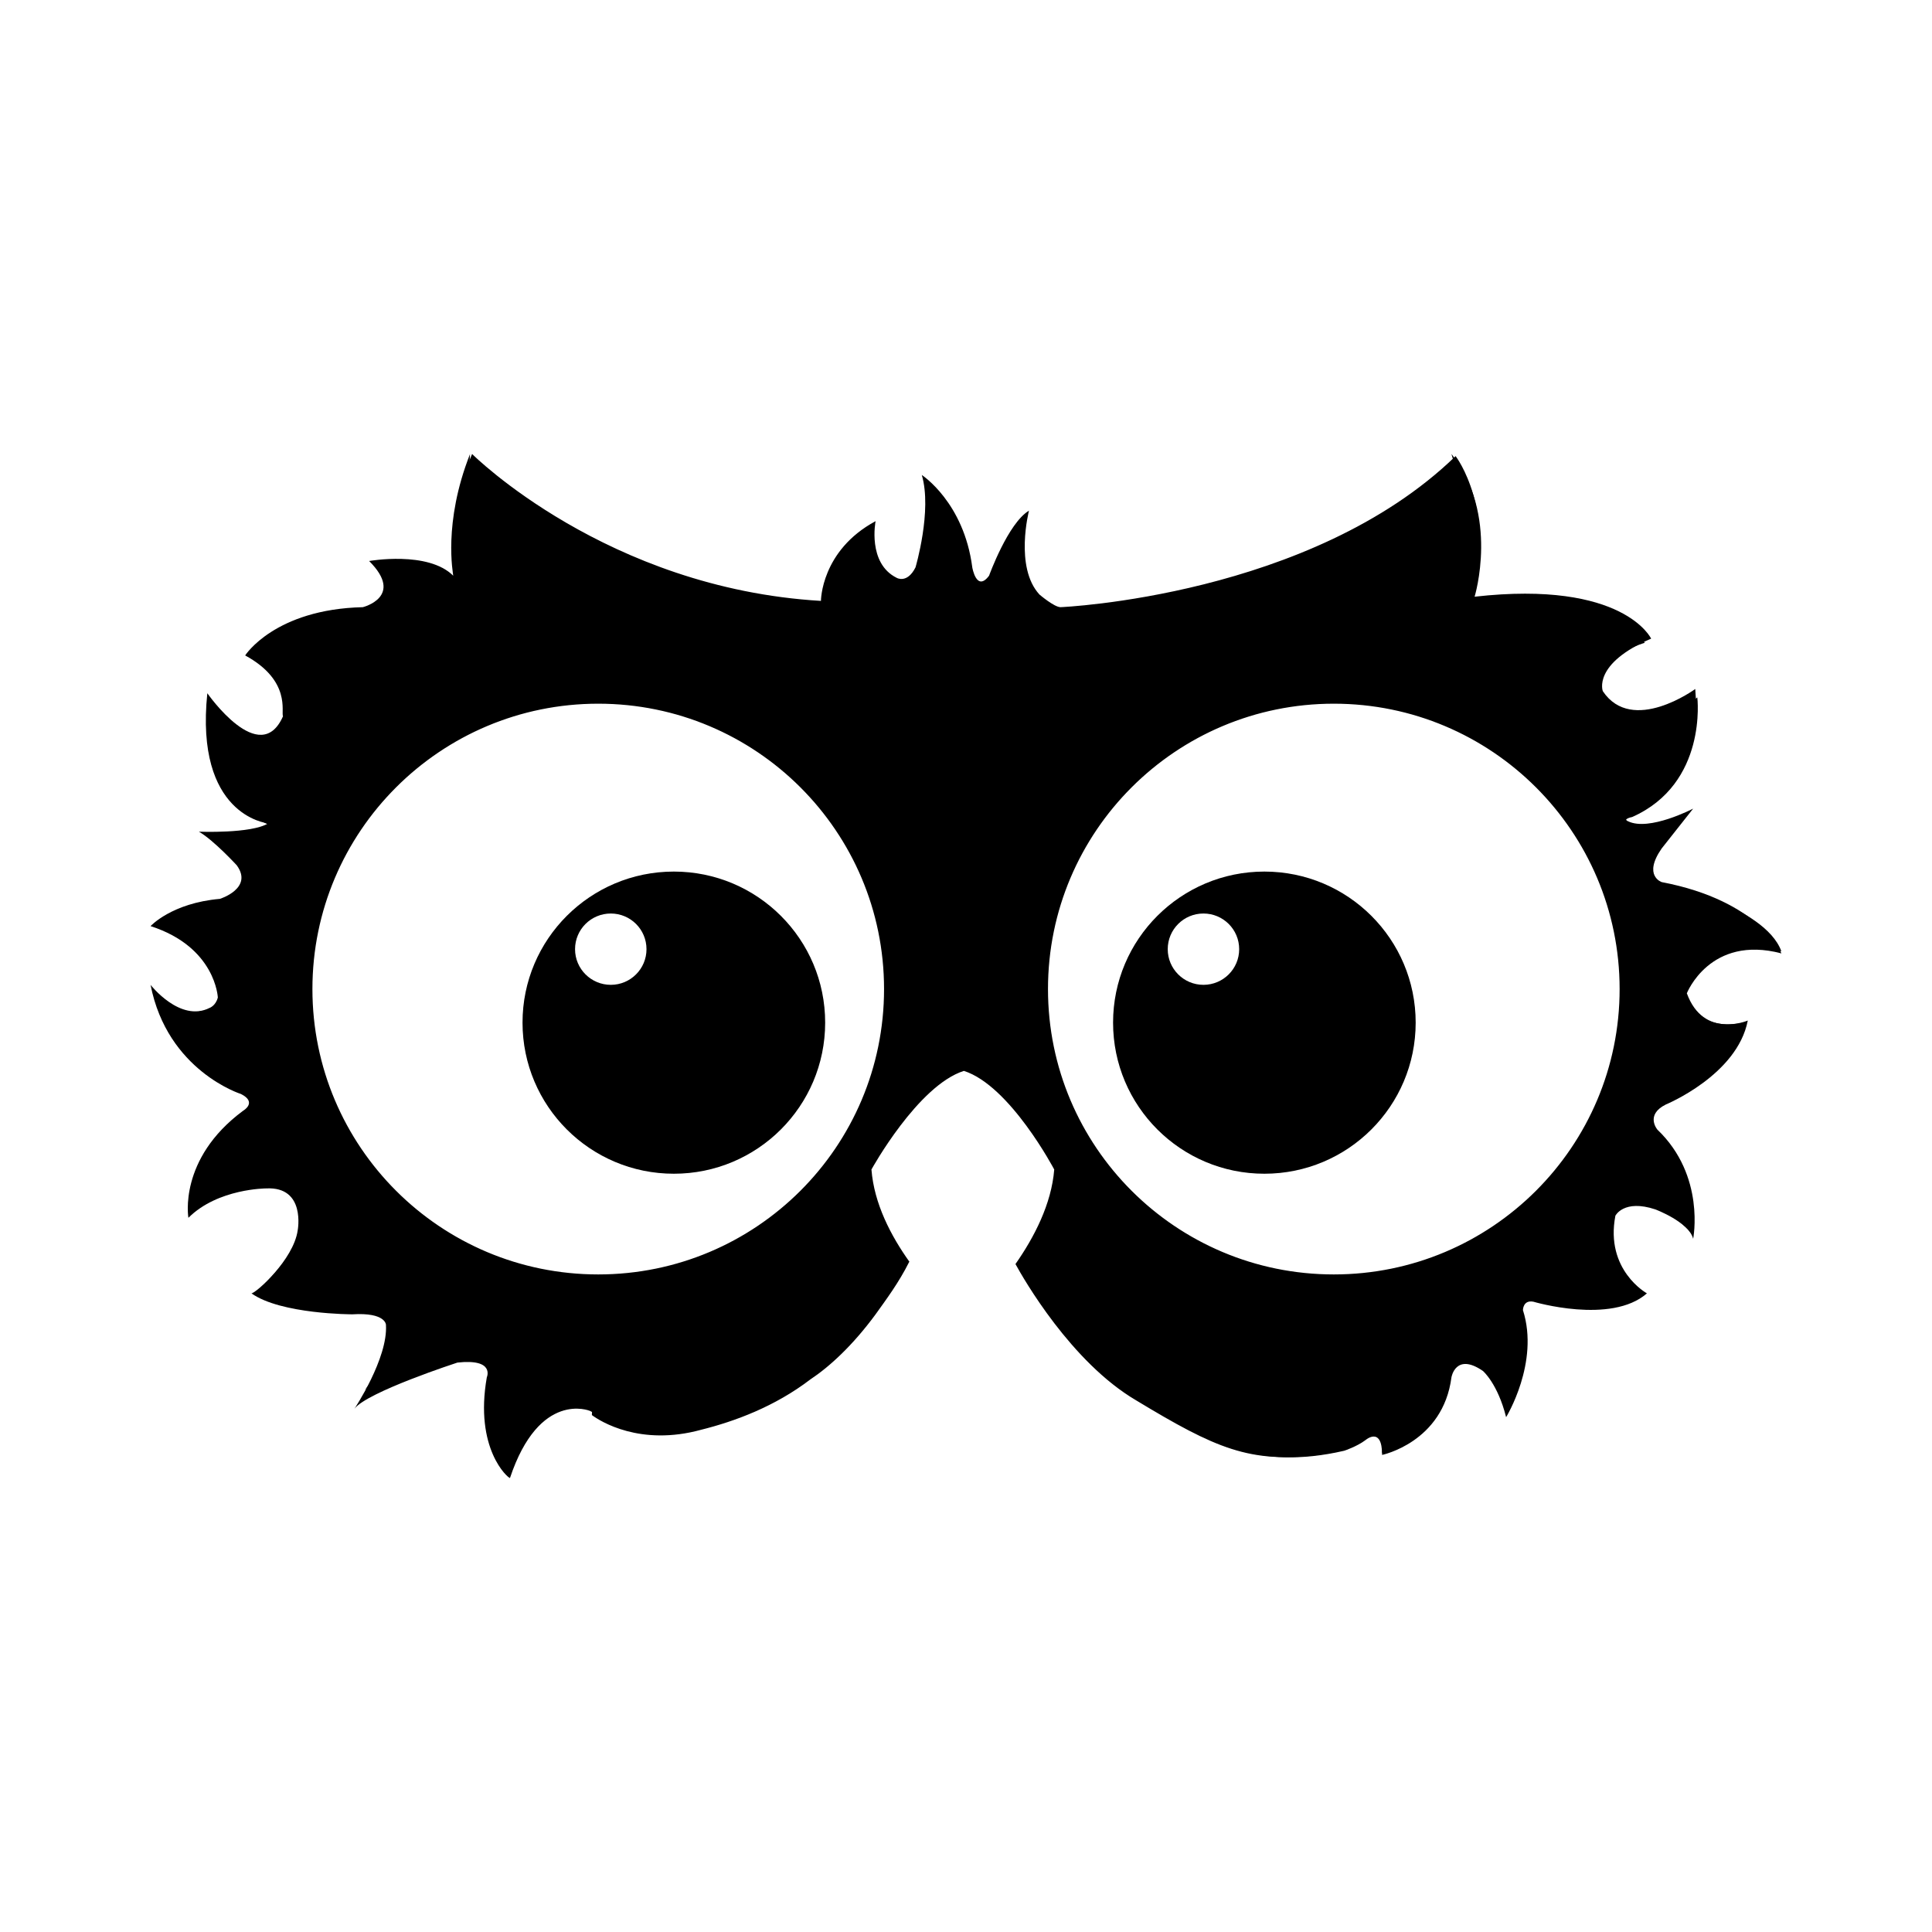
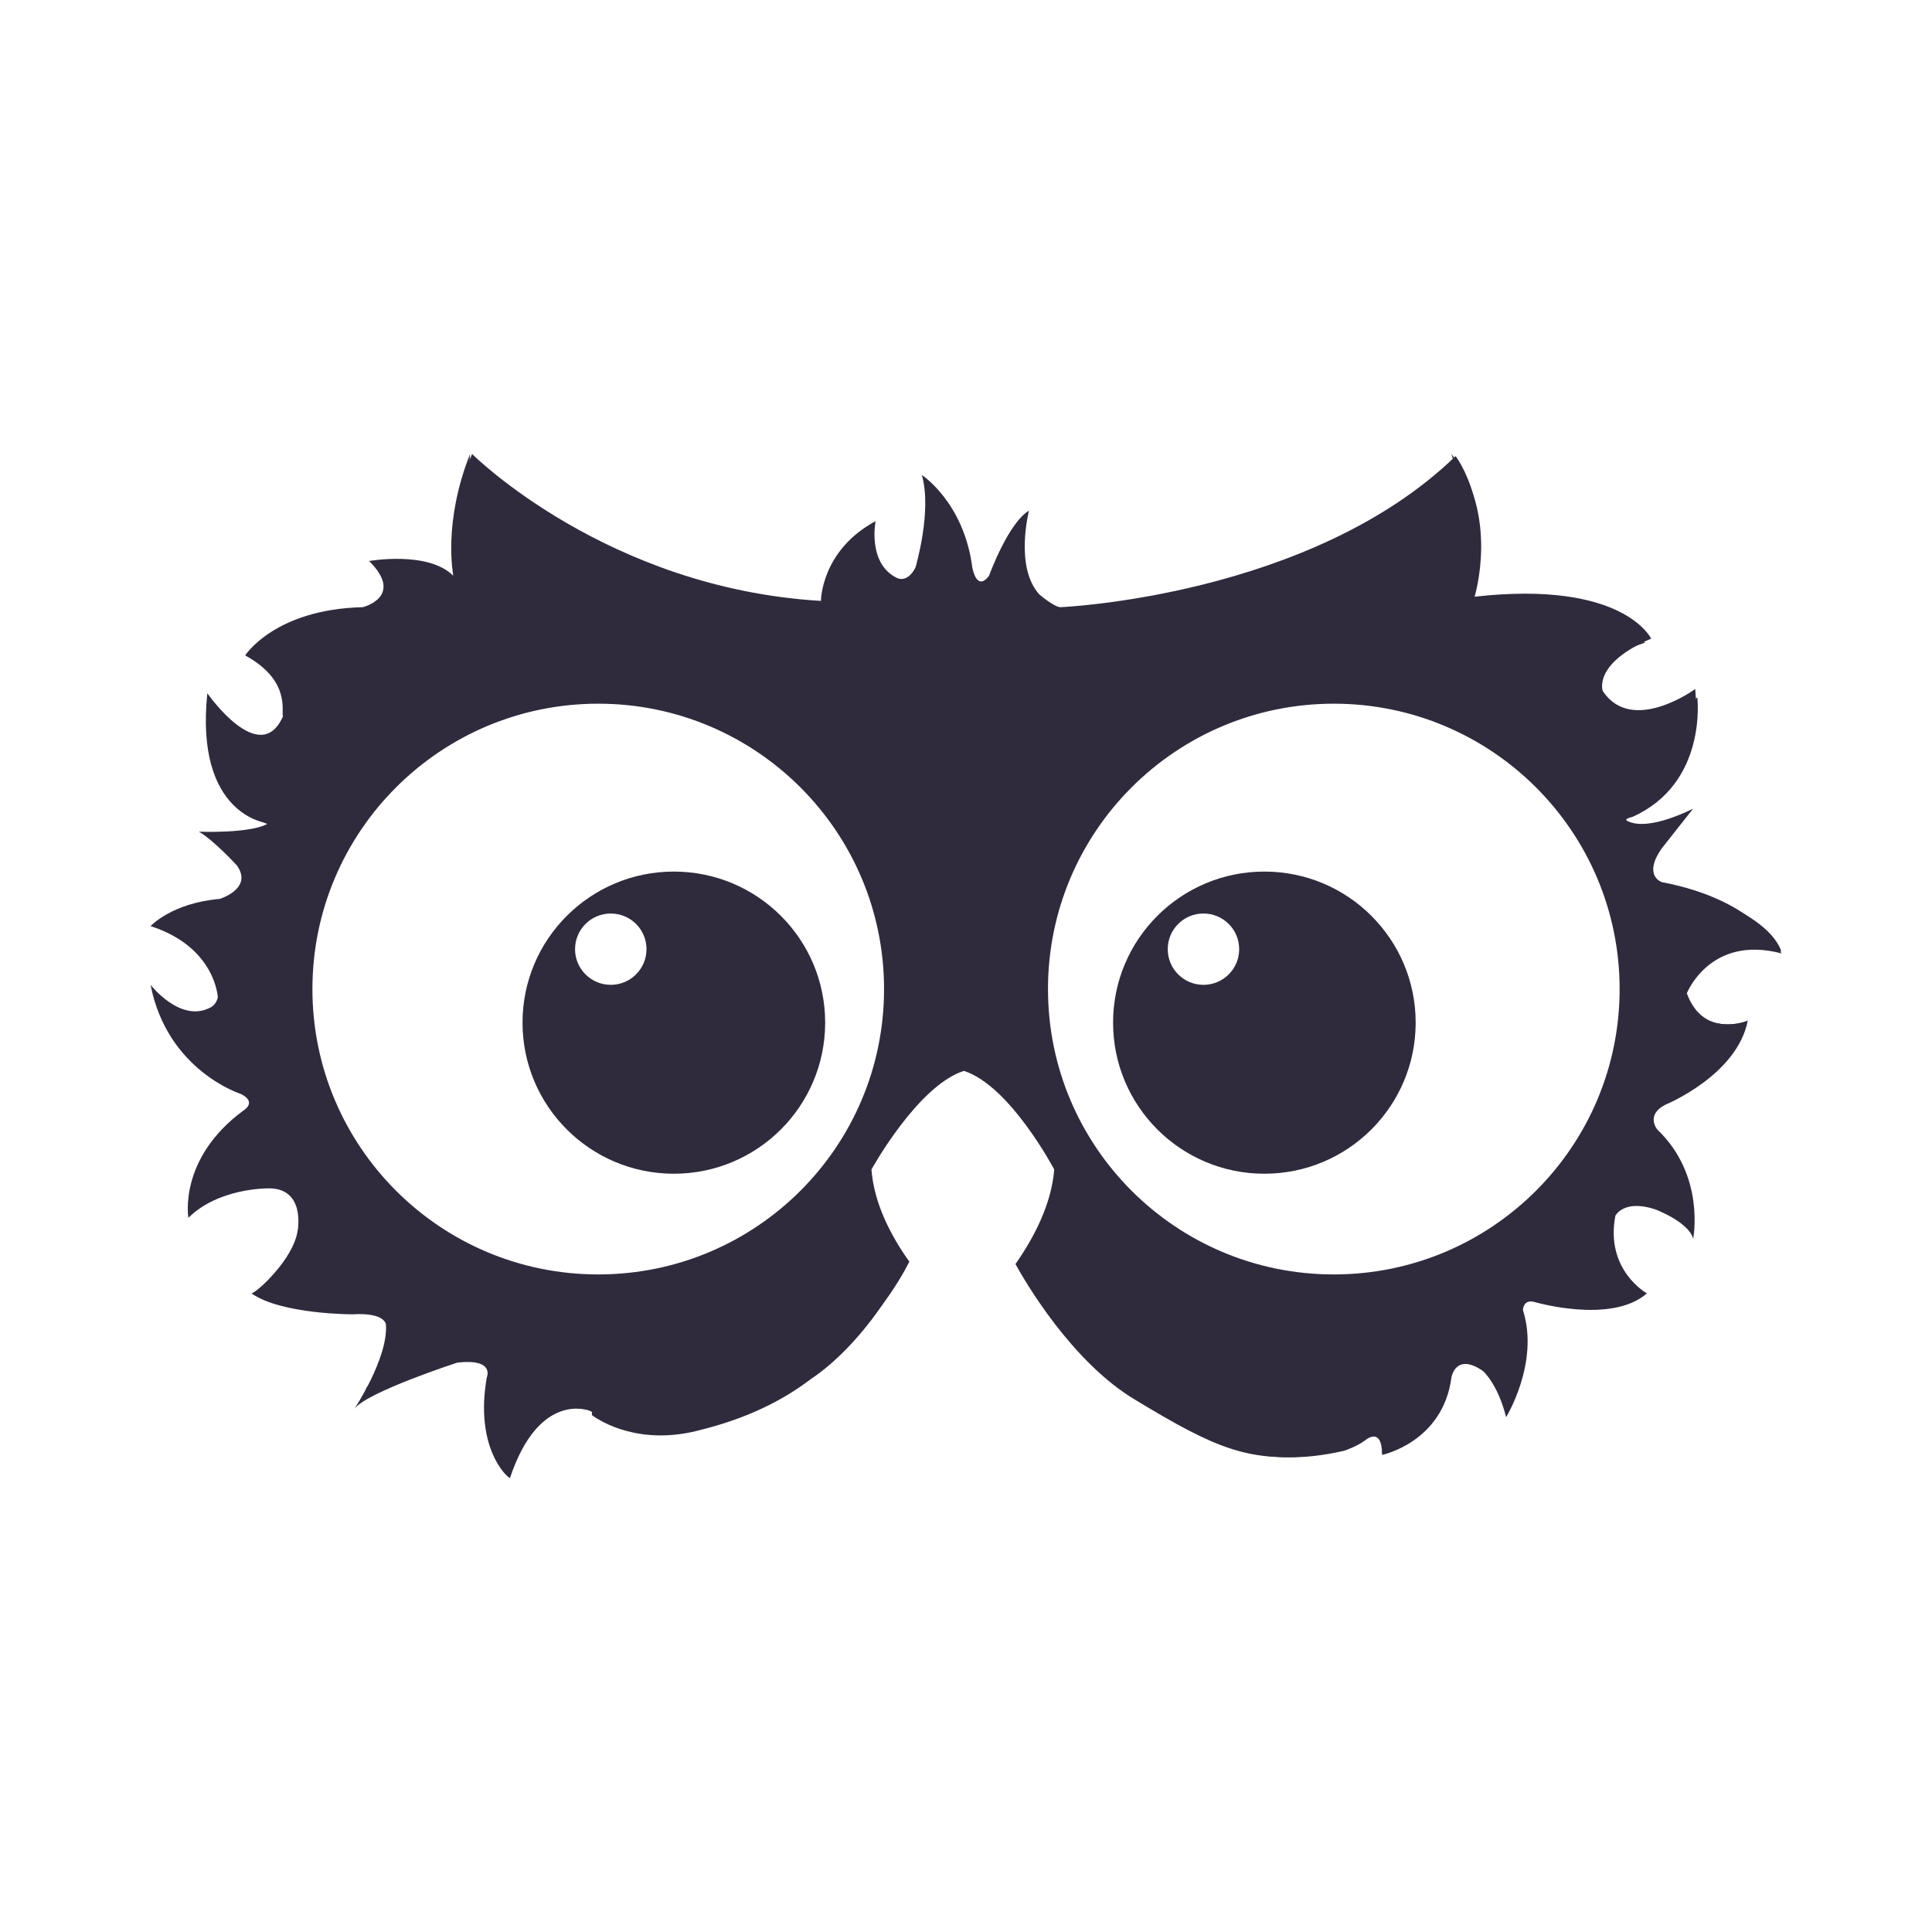
<svg xmlns="http://www.w3.org/2000/svg" width="48" height="48" viewBox="0 0 48 48" fill="none">
-   <path fill-rule="evenodd" clip-rule="evenodd" d="M16.742 21.654C18.818 21.654 20.501 23.334 20.501 25.407C20.501 27.481 18.818 29.161 16.742 29.161C14.665 29.161 12.982 27.481 12.982 25.407C12.982 23.334 14.665 21.654 16.742 21.654ZM15.175 22.696C14.685 22.696 14.287 23.092 14.287 23.582C14.287 24.071 14.685 24.468 15.175 24.468C15.665 24.468 16.062 24.071 16.062 23.582C16.062 23.092 15.665 22.696 15.175 22.696Z" fill="currentColor" />
-   <path fill-rule="evenodd" clip-rule="evenodd" d="M31.413 21.654C33.489 21.654 35.172 23.334 35.172 25.407C35.172 27.481 33.489 29.161 31.413 29.161C29.337 29.161 27.654 27.481 27.654 25.407C27.654 23.334 29.337 21.654 31.413 21.654ZM29.899 22.696C29.409 22.696 29.012 23.092 29.012 23.582C29.012 24.071 29.409 24.468 29.899 24.468C30.39 24.468 30.787 24.071 30.787 23.582C30.787 23.092 30.39 22.696 29.899 22.696Z" fill="currentColor" />
-   <path d="M17.734 35.417C17.734 35.417 16.325 35.939 14.654 35.052C14.654 35.052 13.401 34.531 12.67 36.721C12.617 36.721 11.782 35.991 12.095 34.218C12.095 34.218 12.304 33.749 11.364 33.853C11.364 33.853 9.119 34.583 8.806 35C8.806 35 9.641 33.749 9.589 32.915C9.589 32.915 9.589 32.602 8.754 32.654C8.754 32.654 6.978 32.654 6.247 32.133C6.352 32.133 7.292 31.299 7.396 30.569C7.396 30.569 7.605 29.474 6.613 29.526C6.613 29.526 5.412 29.526 4.681 30.256C4.681 30.256 4.42 28.796 6.039 27.597C6.039 27.597 6.404 27.389 5.986 27.18C5.986 27.18 4.159 26.607 3.741 24.469C3.741 24.469 4.472 25.408 5.203 25.043C5.203 25.043 5.36 24.991 5.412 24.782C5.412 24.782 5.36 23.531 3.741 23.009C3.741 23.009 4.263 22.436 5.464 22.332C5.464 22.332 6.3 22.071 5.882 21.498C5.882 21.498 5.308 20.872 4.942 20.663C4.942 20.663 6.247 20.716 6.665 20.455C6.613 20.455 4.838 20.246 5.151 17.223C5.151 17.223 6.456 19.099 7.031 17.796C6.978 17.692 7.24 16.91 6.091 16.284C6.091 16.284 6.822 15.137 9.015 15.085C9.015 15.085 10.059 14.825 9.171 13.938C9.171 13.938 10.633 13.678 11.26 14.303C11.26 14.251 10.999 13 11.678 11.279C11.678 11.279 11.469 14.407 11.939 15.607C11.886 15.554 11.155 14.564 10.216 14.199C10.216 14.199 10.686 15.815 9.015 15.867C9.015 15.867 7.657 15.607 7.031 16.128C7.031 16.128 8.023 17.953 7.24 18.735C7.24 18.735 6.509 19.36 5.621 18.474C5.621 18.474 5.517 19.934 7.448 20.351C7.448 20.351 7.135 21.133 6.143 21.133C6.143 21.133 6.978 21.915 6.352 22.54C6.352 22.54 5.725 23.062 4.942 23.062C4.942 23.062 6.3 23.844 6.143 25.095C6.143 25.095 5.725 26.085 4.577 25.72C4.577 25.72 5.308 26.346 6.509 26.763C6.509 26.763 7.24 27.232 6.926 27.754C6.926 27.754 5.778 28.171 5.464 29.318C5.464 29.318 7.135 28.483 7.918 29.109C7.918 29.109 8.44 30.621 7.187 31.872C7.187 31.872 9.641 32.289 10.633 32.133C10.633 32.133 10.32 33.488 10.059 33.853C10.216 33.801 12.043 33.019 13.192 33.28C13.192 33.28 12.356 34.896 12.461 35.469C12.461 35.469 13.923 33.958 15.124 34.166C15.176 34.114 14.758 35.052 17.734 35.417Z" fill="currentColor" />
-   <path d="M30.109 35.678C30.109 35.678 31.153 36.564 33.398 36.043C33.398 36.043 33.712 35.939 33.921 35.782C33.921 35.782 34.338 35.417 34.338 36.147C34.338 36.147 35.852 35.834 36.061 34.218C36.061 34.218 36.166 33.593 36.844 34.062C36.844 34.062 37.21 34.375 37.419 35.209C37.419 35.209 38.254 33.853 37.837 32.55C37.837 32.55 37.837 32.289 38.098 32.341C38.098 32.341 40.029 32.915 40.917 32.133C40.917 32.133 39.873 31.559 40.134 30.204C40.134 30.204 40.343 29.787 41.126 30.047C41.126 30.047 41.961 30.36 42.066 30.777C42.066 30.777 42.379 29.213 41.178 28.066C41.178 28.066 40.865 27.701 41.387 27.441C41.387 27.441 43.162 26.711 43.423 25.355C43.423 25.355 42.327 25.825 41.909 24.678C41.909 24.678 42.483 23.218 44.259 23.687C44.259 23.687 43.737 22.384 41.283 21.915C41.283 21.915 40.813 21.758 41.283 21.081L42.066 20.09C42.066 20.09 40.969 20.663 40.447 20.403C40.447 20.403 40.291 20.351 40.552 20.246C40.552 20.246 42.327 19.464 42.118 17.118C42.118 17.118 40.552 18.265 39.821 17.171C39.821 17.171 39.56 16.493 41.022 15.867C41.022 15.867 40.343 14.407 36.636 14.825C36.636 14.825 37.262 12.791 36.061 11.279C36.061 11.279 37.053 14.512 35.8 15.659C35.8 15.659 38.15 14.668 40.447 15.763C40.447 15.763 39.037 15.763 39.507 17.535C39.507 17.535 40.029 18.37 41.7 18.005C41.7 18.005 40.813 19.777 39.768 20.403C39.768 20.403 40.552 20.872 41.074 20.82C41.022 20.924 40.395 21.915 40.186 22.019C40.186 22.019 41.805 22.227 42.901 23.114C42.901 23.114 41.857 23.374 41.387 24.782C41.387 24.782 41.961 25.825 42.536 25.981C42.536 25.929 41.335 27.128 40.343 27.441C40.395 27.545 41.491 29.318 41.7 29.995C41.7 29.995 40.813 29.213 39.716 29.839C39.716 29.839 39.298 31.09 39.821 32.029C39.821 32.029 38.411 32.185 37.367 31.768C37.367 31.768 37.471 33.645 37.314 34.114C37.314 34.114 36.427 33.332 35.591 33.436C35.591 33.436 35.435 35.104 34.808 35.313C34.808 35.313 34.443 34.844 33.973 34.687C34.234 34.687 32.615 36.303 30.109 35.678Z" fill="currentColor" />
-   <path fill-rule="evenodd" clip-rule="evenodd" d="M11.729 11.279C11.738 11.289 15.078 14.616 20.396 14.929C20.396 14.929 20.396 13.678 21.754 12.948C21.753 12.95 21.546 13.991 22.276 14.355C22.278 14.357 22.538 14.51 22.746 14.095C22.747 14.091 23.163 12.686 22.902 11.801C22.907 11.804 23.947 12.482 24.156 14.095C24.156 14.098 24.261 14.719 24.573 14.303C24.576 14.296 25.044 12.999 25.565 12.687C25.565 12.687 25.2 14.095 25.826 14.772C25.829 14.774 26.192 15.085 26.349 15.085C26.364 15.085 32.566 14.82 36.164 11.332C36.169 11.337 37.208 12.691 36.53 14.929C36.539 14.927 39.769 14.462 40.864 15.971C40.861 15.972 39.871 16.233 39.767 16.962C39.767 16.962 39.767 17.587 40.498 17.692C40.503 17.693 41.544 17.847 42.169 17.327C42.17 17.332 42.428 19.465 40.55 20.299C40.55 20.299 40.237 20.351 40.446 20.507C40.452 20.507 41.232 20.558 41.908 20.246C41.908 20.246 41.49 20.716 41.281 21.028C41.281 21.028 40.759 21.498 41.229 21.915C41.237 21.916 43.84 22.49 44.258 23.635C44.258 23.635 42.535 23.114 41.803 24.626C41.804 24.628 42.066 25.668 43.318 25.408C43.318 25.408 43.318 26.607 41.177 27.389C41.177 27.389 40.864 27.597 41.02 28.066C41.026 28.072 42.169 29.217 42.012 30.621C42.012 30.621 41.542 30.047 40.707 29.891C40.707 29.891 39.872 29.683 39.819 30.569C39.819 30.57 39.924 31.716 40.707 32.081C40.707 32.081 40.081 32.654 37.835 32.185C37.834 32.184 37.522 32.029 37.627 32.498C37.627 32.501 37.939 33.699 37.47 34.896C37.469 34.895 37.261 34.009 36.687 33.749C36.683 33.746 36.163 33.334 35.799 34.01C35.799 34.01 35.59 35.574 34.337 36.095C34.337 36.094 34.389 35.678 34.128 35.469C34.126 35.468 33.657 35.106 33.136 35.886C33.188 35.939 33.188 35.991 33.241 36.043C33.188 36.095 33.032 36.095 32.771 36.147C31.048 36.356 30.212 35.991 28.228 34.792C26.61 33.841 25.426 31.765 25.229 31.405C25.694 30.741 26.124 29.913 26.192 29.056C26.188 29.049 25.094 26.972 23.948 26.606V26.606C23.948 26.606 23.948 26.606 23.947 26.606C23.947 26.606 23.947 26.606 23.947 26.606V26.606C22.8 26.972 21.654 29.05 21.651 29.056C21.716 29.903 22.134 30.704 22.596 31.351H22.589C22.328 31.872 22.015 32.289 21.754 32.654C21.179 33.436 20.605 33.958 20.135 34.27C19.248 34.948 18.256 35.313 17.42 35.522C15.906 35.938 14.914 35.313 14.705 35.157C14.705 35.052 14.809 34.427 14.079 34.687C13.974 34.739 13.034 35.209 12.617 36.512C12.564 36.356 12.094 35.261 12.303 34.01C12.251 34.01 12.564 33.488 11.572 33.593C11.565 33.594 9.639 34.011 9.066 34.531C9.07 34.526 9.901 33.539 9.849 32.758C9.849 32.757 9.9 32.394 9.014 32.394C9.014 32.394 7.239 32.394 6.508 31.977C6.511 31.973 7.552 30.933 7.552 30.412C7.554 30.406 7.862 29.266 6.56 29.318C6.553 29.319 5.201 29.631 4.837 30.047C4.837 30.047 4.837 28.901 5.307 28.483C5.31 28.48 6.038 27.753 6.247 27.493C6.25 27.491 6.61 27.283 6.09 26.972C6.09 26.972 4.21 26.763 3.845 24.626C3.848 24.629 4.682 25.667 5.62 24.782C5.62 24.78 5.671 23.53 3.949 23.009C3.953 23.006 4.474 22.54 5.202 22.436C5.207 22.436 6.143 22.487 6.299 21.915C6.3 21.911 6.399 21.339 5.098 20.716C5.104 20.716 6.561 20.923 6.873 20.559C6.87 20.558 5.046 20.14 5.202 17.327C5.205 17.332 6.091 18.682 6.925 18.265C6.93 18.263 7.498 18 7.134 17.066C7.132 17.063 6.768 16.492 6.351 16.336C6.353 16.332 6.93 15.19 9.223 15.294C9.23 15.292 10.42 15.082 9.379 14.095C9.385 14.094 10.582 13.94 11.468 14.564C11.466 14.559 10.999 12.945 11.729 11.279ZM14.863 17.483C10.942 17.483 7.762 20.658 7.762 24.573C7.762 28.489 10.942 31.663 14.863 31.663C18.785 31.663 21.964 28.489 21.964 24.573C21.964 20.658 18.785 17.483 14.863 17.483ZM33.138 17.483C29.216 17.483 26.037 20.658 26.037 24.573C26.037 28.489 29.216 31.663 33.138 31.663C37.059 31.663 40.239 28.489 40.239 24.573C40.239 20.658 37.059 17.483 33.138 17.483Z" fill="currentColor" />
+   <path fill-rule="evenodd" clip-rule="evenodd" d="M16.742 21.654C18.818 21.654 20.501 23.334 20.501 25.407C20.501 27.481 18.818 29.161 16.742 29.161C14.665 29.161 12.982 27.481 12.982 25.407C12.982 23.334 14.665 21.654 16.742 21.654ZM15.175 22.696C14.685 22.696 14.287 23.092 14.287 23.582C14.287 24.071 14.685 24.468 15.175 24.468C15.665 24.468 16.062 24.071 16.062 23.582C16.062 23.092 15.665 22.696 15.175 22.696Z" fill="#2F2B3D" />
+   <path fill-rule="evenodd" clip-rule="evenodd" d="M31.413 21.654C33.489 21.654 35.172 23.334 35.172 25.407C35.172 27.481 33.489 29.161 31.413 29.161C29.337 29.161 27.654 27.481 27.654 25.407C27.654 23.334 29.337 21.654 31.413 21.654ZM29.899 22.696C29.409 22.696 29.012 23.092 29.012 23.582C29.012 24.071 29.409 24.468 29.899 24.468C30.39 24.468 30.787 24.071 30.787 23.582C30.787 23.092 30.39 22.696 29.899 22.696Z" fill="#2F2B3D" />
+   <path d="M17.734 35.417C17.734 35.417 16.325 35.939 14.654 35.052C14.654 35.052 13.401 34.531 12.67 36.721C12.617 36.721 11.782 35.991 12.095 34.218C12.095 34.218 12.304 33.749 11.364 33.853C11.364 33.853 9.119 34.583 8.806 35C8.806 35 9.641 33.749 9.589 32.915C9.589 32.915 9.589 32.602 8.754 32.654C8.754 32.654 6.978 32.654 6.247 32.133C6.352 32.133 7.292 31.299 7.396 30.569C7.396 30.569 7.605 29.474 6.613 29.526C6.613 29.526 5.412 29.526 4.681 30.256C4.681 30.256 4.42 28.796 6.039 27.597C6.039 27.597 6.404 27.389 5.986 27.18C5.986 27.18 4.159 26.607 3.741 24.469C3.741 24.469 4.472 25.408 5.203 25.043C5.203 25.043 5.36 24.991 5.412 24.782C5.412 24.782 5.36 23.531 3.741 23.009C3.741 23.009 4.263 22.436 5.464 22.332C5.464 22.332 6.3 22.071 5.882 21.498C5.882 21.498 5.308 20.872 4.942 20.663C4.942 20.663 6.247 20.716 6.665 20.455C6.613 20.455 4.838 20.246 5.151 17.223C5.151 17.223 6.456 19.099 7.031 17.796C6.978 17.692 7.24 16.91 6.091 16.284C6.091 16.284 6.822 15.137 9.015 15.085C9.015 15.085 10.059 14.825 9.171 13.938C9.171 13.938 10.633 13.678 11.26 14.303C11.26 14.251 10.999 13 11.678 11.279C11.678 11.279 11.469 14.407 11.939 15.607C11.886 15.554 11.155 14.564 10.216 14.199C10.216 14.199 10.686 15.815 9.015 15.867C9.015 15.867 7.657 15.607 7.031 16.128C7.031 16.128 8.023 17.953 7.24 18.735C7.24 18.735 6.509 19.36 5.621 18.474C5.621 18.474 5.517 19.934 7.448 20.351C7.448 20.351 7.135 21.133 6.143 21.133C6.143 21.133 6.978 21.915 6.352 22.54C6.352 22.54 5.725 23.062 4.942 23.062C4.942 23.062 6.3 23.844 6.143 25.095C6.143 25.095 5.725 26.085 4.577 25.72C4.577 25.72 5.308 26.346 6.509 26.763C6.509 26.763 7.24 27.232 6.926 27.754C6.926 27.754 5.778 28.171 5.464 29.318C5.464 29.318 7.135 28.483 7.918 29.109C7.918 29.109 8.44 30.621 7.187 31.872C7.187 31.872 9.641 32.289 10.633 32.133C10.633 32.133 10.32 33.488 10.059 33.853C10.216 33.801 12.043 33.019 13.192 33.28C13.192 33.28 12.356 34.896 12.461 35.469C12.461 35.469 13.923 33.958 15.124 34.166C15.176 34.114 14.758 35.052 17.734 35.417Z" fill="#2F2B3D" />
+   <path d="M30.109 35.678C30.109 35.678 31.153 36.564 33.398 36.043C33.398 36.043 33.712 35.939 33.921 35.782C33.921 35.782 34.338 35.417 34.338 36.147C34.338 36.147 35.852 35.834 36.061 34.218C36.061 34.218 36.166 33.593 36.844 34.062C36.844 34.062 37.21 34.375 37.419 35.209C37.419 35.209 38.254 33.853 37.837 32.55C37.837 32.55 37.837 32.289 38.098 32.341C38.098 32.341 40.029 32.915 40.917 32.133C40.917 32.133 39.873 31.559 40.134 30.204C40.134 30.204 40.343 29.787 41.126 30.047C41.126 30.047 41.961 30.36 42.066 30.777C42.066 30.777 42.379 29.213 41.178 28.066C41.178 28.066 40.865 27.701 41.387 27.441C41.387 27.441 43.162 26.711 43.423 25.355C43.423 25.355 42.327 25.825 41.909 24.678C41.909 24.678 42.483 23.218 44.259 23.687C44.259 23.687 43.737 22.384 41.283 21.915C41.283 21.915 40.813 21.758 41.283 21.081L42.066 20.09C42.066 20.09 40.969 20.663 40.447 20.403C40.447 20.403 40.291 20.351 40.552 20.246C40.552 20.246 42.327 19.464 42.118 17.118C42.118 17.118 40.552 18.265 39.821 17.171C39.821 17.171 39.56 16.493 41.022 15.867C41.022 15.867 40.343 14.407 36.636 14.825C36.636 14.825 37.262 12.791 36.061 11.279C36.061 11.279 37.053 14.512 35.8 15.659C35.8 15.659 38.15 14.668 40.447 15.763C40.447 15.763 39.037 15.763 39.507 17.535C39.507 17.535 40.029 18.37 41.7 18.005C41.7 18.005 40.813 19.777 39.768 20.403C39.768 20.403 40.552 20.872 41.074 20.82C41.022 20.924 40.395 21.915 40.186 22.019C40.186 22.019 41.805 22.227 42.901 23.114C42.901 23.114 41.857 23.374 41.387 24.782C41.387 24.782 41.961 25.825 42.536 25.981C42.536 25.929 41.335 27.128 40.343 27.441C40.395 27.545 41.491 29.318 41.7 29.995C41.7 29.995 40.813 29.213 39.716 29.839C39.716 29.839 39.298 31.09 39.821 32.029C39.821 32.029 38.411 32.185 37.367 31.768C37.367 31.768 37.471 33.645 37.314 34.114C37.314 34.114 36.427 33.332 35.591 33.436C35.591 33.436 35.435 35.104 34.808 35.313C34.808 35.313 34.443 34.844 33.973 34.687C34.234 34.687 32.615 36.303 30.109 35.678Z" fill="#2F2B3D" />
+   <path fill-rule="evenodd" clip-rule="evenodd" d="M11.729 11.279C11.738 11.289 15.078 14.616 20.396 14.929C20.396 14.929 20.396 13.678 21.754 12.948C21.753 12.95 21.546 13.991 22.276 14.355C22.278 14.357 22.538 14.51 22.746 14.095C22.747 14.091 23.163 12.686 22.902 11.801C22.907 11.804 23.947 12.482 24.156 14.095C24.156 14.098 24.261 14.719 24.573 14.303C24.576 14.296 25.044 12.999 25.565 12.687C25.565 12.687 25.2 14.095 25.826 14.772C25.829 14.774 26.192 15.085 26.349 15.085C26.364 15.085 32.566 14.82 36.164 11.332C36.169 11.337 37.208 12.691 36.53 14.929C36.539 14.927 39.769 14.462 40.864 15.971C40.861 15.972 39.871 16.233 39.767 16.962C39.767 16.962 39.767 17.587 40.498 17.692C40.503 17.693 41.544 17.847 42.169 17.327C42.17 17.332 42.428 19.465 40.55 20.299C40.55 20.299 40.237 20.351 40.446 20.507C40.452 20.507 41.232 20.558 41.908 20.246C41.908 20.246 41.49 20.716 41.281 21.028C41.281 21.028 40.759 21.498 41.229 21.915C41.237 21.916 43.84 22.49 44.258 23.635C44.258 23.635 42.535 23.114 41.803 24.626C41.804 24.628 42.066 25.668 43.318 25.408C43.318 25.408 43.318 26.607 41.177 27.389C41.177 27.389 40.864 27.597 41.02 28.066C41.026 28.072 42.169 29.217 42.012 30.621C42.012 30.621 41.542 30.047 40.707 29.891C40.707 29.891 39.872 29.683 39.819 30.569C39.819 30.57 39.924 31.716 40.707 32.081C40.707 32.081 40.081 32.654 37.835 32.185C37.834 32.184 37.522 32.029 37.627 32.498C37.627 32.501 37.939 33.699 37.47 34.896C37.469 34.895 37.261 34.009 36.687 33.749C36.683 33.746 36.163 33.334 35.799 34.01C35.799 34.01 35.59 35.574 34.337 36.095C34.337 36.094 34.389 35.678 34.128 35.469C34.126 35.468 33.657 35.106 33.136 35.886C33.188 35.939 33.188 35.991 33.241 36.043C33.188 36.095 33.032 36.095 32.771 36.147C31.048 36.356 30.212 35.991 28.228 34.792C26.61 33.841 25.426 31.765 25.229 31.405C25.694 30.741 26.124 29.913 26.192 29.056C26.188 29.049 25.094 26.972 23.948 26.606V26.606C23.948 26.606 23.948 26.606 23.947 26.606C23.947 26.606 23.947 26.606 23.947 26.606V26.606C22.8 26.972 21.654 29.05 21.651 29.056C21.716 29.903 22.134 30.704 22.596 31.351H22.589C22.328 31.872 22.015 32.289 21.754 32.654C21.179 33.436 20.605 33.958 20.135 34.27C19.248 34.948 18.256 35.313 17.42 35.522C15.906 35.938 14.914 35.313 14.705 35.157C14.705 35.052 14.809 34.427 14.079 34.687C13.974 34.739 13.034 35.209 12.617 36.512C12.564 36.356 12.094 35.261 12.303 34.01C12.251 34.01 12.564 33.488 11.572 33.593C11.565 33.594 9.639 34.011 9.066 34.531C9.07 34.526 9.901 33.539 9.849 32.758C9.849 32.757 9.9 32.394 9.014 32.394C9.014 32.394 7.239 32.394 6.508 31.977C6.511 31.973 7.552 30.933 7.552 30.412C7.554 30.406 7.862 29.266 6.56 29.318C6.553 29.319 5.201 29.631 4.837 30.047C4.837 30.047 4.837 28.901 5.307 28.483C5.31 28.48 6.038 27.753 6.247 27.493C6.25 27.491 6.61 27.283 6.09 26.972C6.09 26.972 4.21 26.763 3.845 24.626C3.848 24.629 4.682 25.667 5.62 24.782C5.62 24.78 5.671 23.53 3.949 23.009C3.953 23.006 4.474 22.54 5.202 22.436C5.207 22.436 6.143 22.487 6.299 21.915C6.3 21.911 6.399 21.339 5.098 20.716C5.104 20.716 6.561 20.923 6.873 20.559C6.87 20.558 5.046 20.14 5.202 17.327C5.205 17.332 6.091 18.682 6.925 18.265C6.93 18.263 7.498 18 7.134 17.066C7.132 17.063 6.768 16.492 6.351 16.336C6.353 16.332 6.93 15.19 9.223 15.294C9.23 15.292 10.42 15.082 9.379 14.095C9.385 14.094 10.582 13.94 11.468 14.564C11.466 14.559 10.999 12.945 11.729 11.279ZM14.863 17.483C10.942 17.483 7.762 20.658 7.762 24.573C7.762 28.489 10.942 31.663 14.863 31.663C18.785 31.663 21.964 28.489 21.964 24.573C21.964 20.658 18.785 17.483 14.863 17.483ZM33.138 17.483C29.216 17.483 26.037 20.658 26.037 24.573C26.037 28.489 29.216 31.663 33.138 31.663C37.059 31.663 40.239 28.489 40.239 24.573C40.239 20.658 37.059 17.483 33.138 17.483Z" fill="#2F2B3D" />
</svg>
